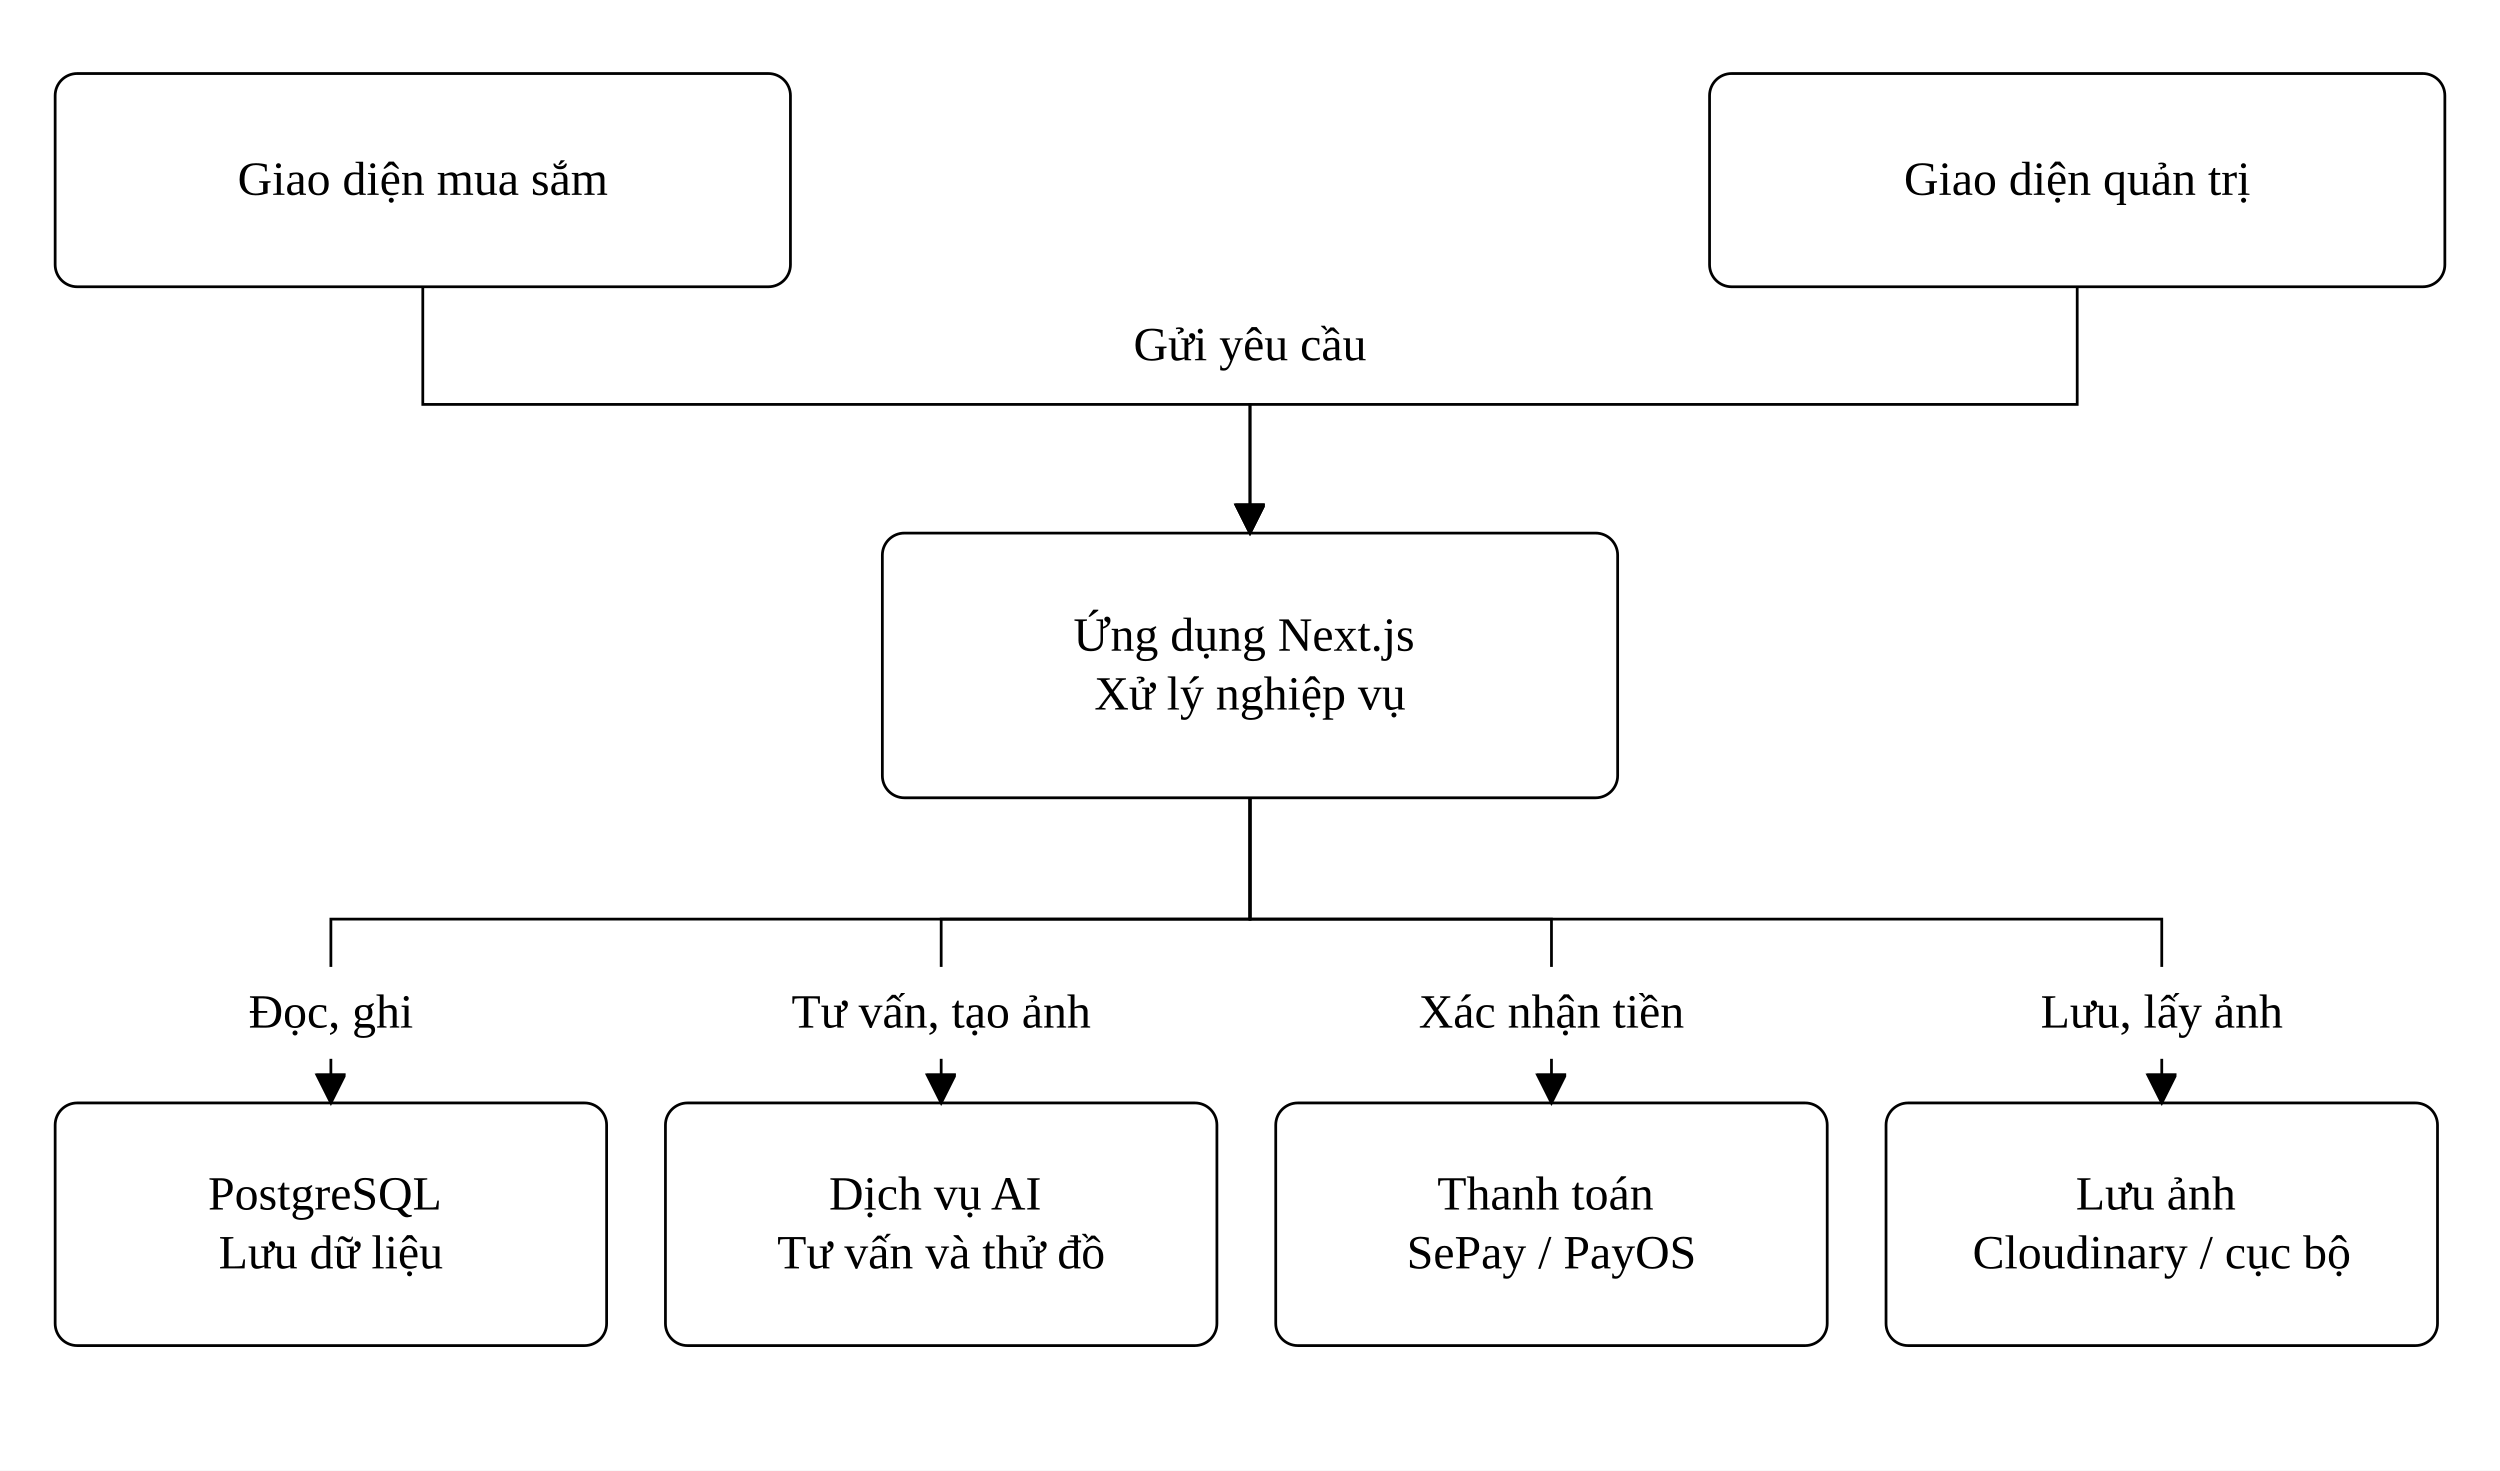
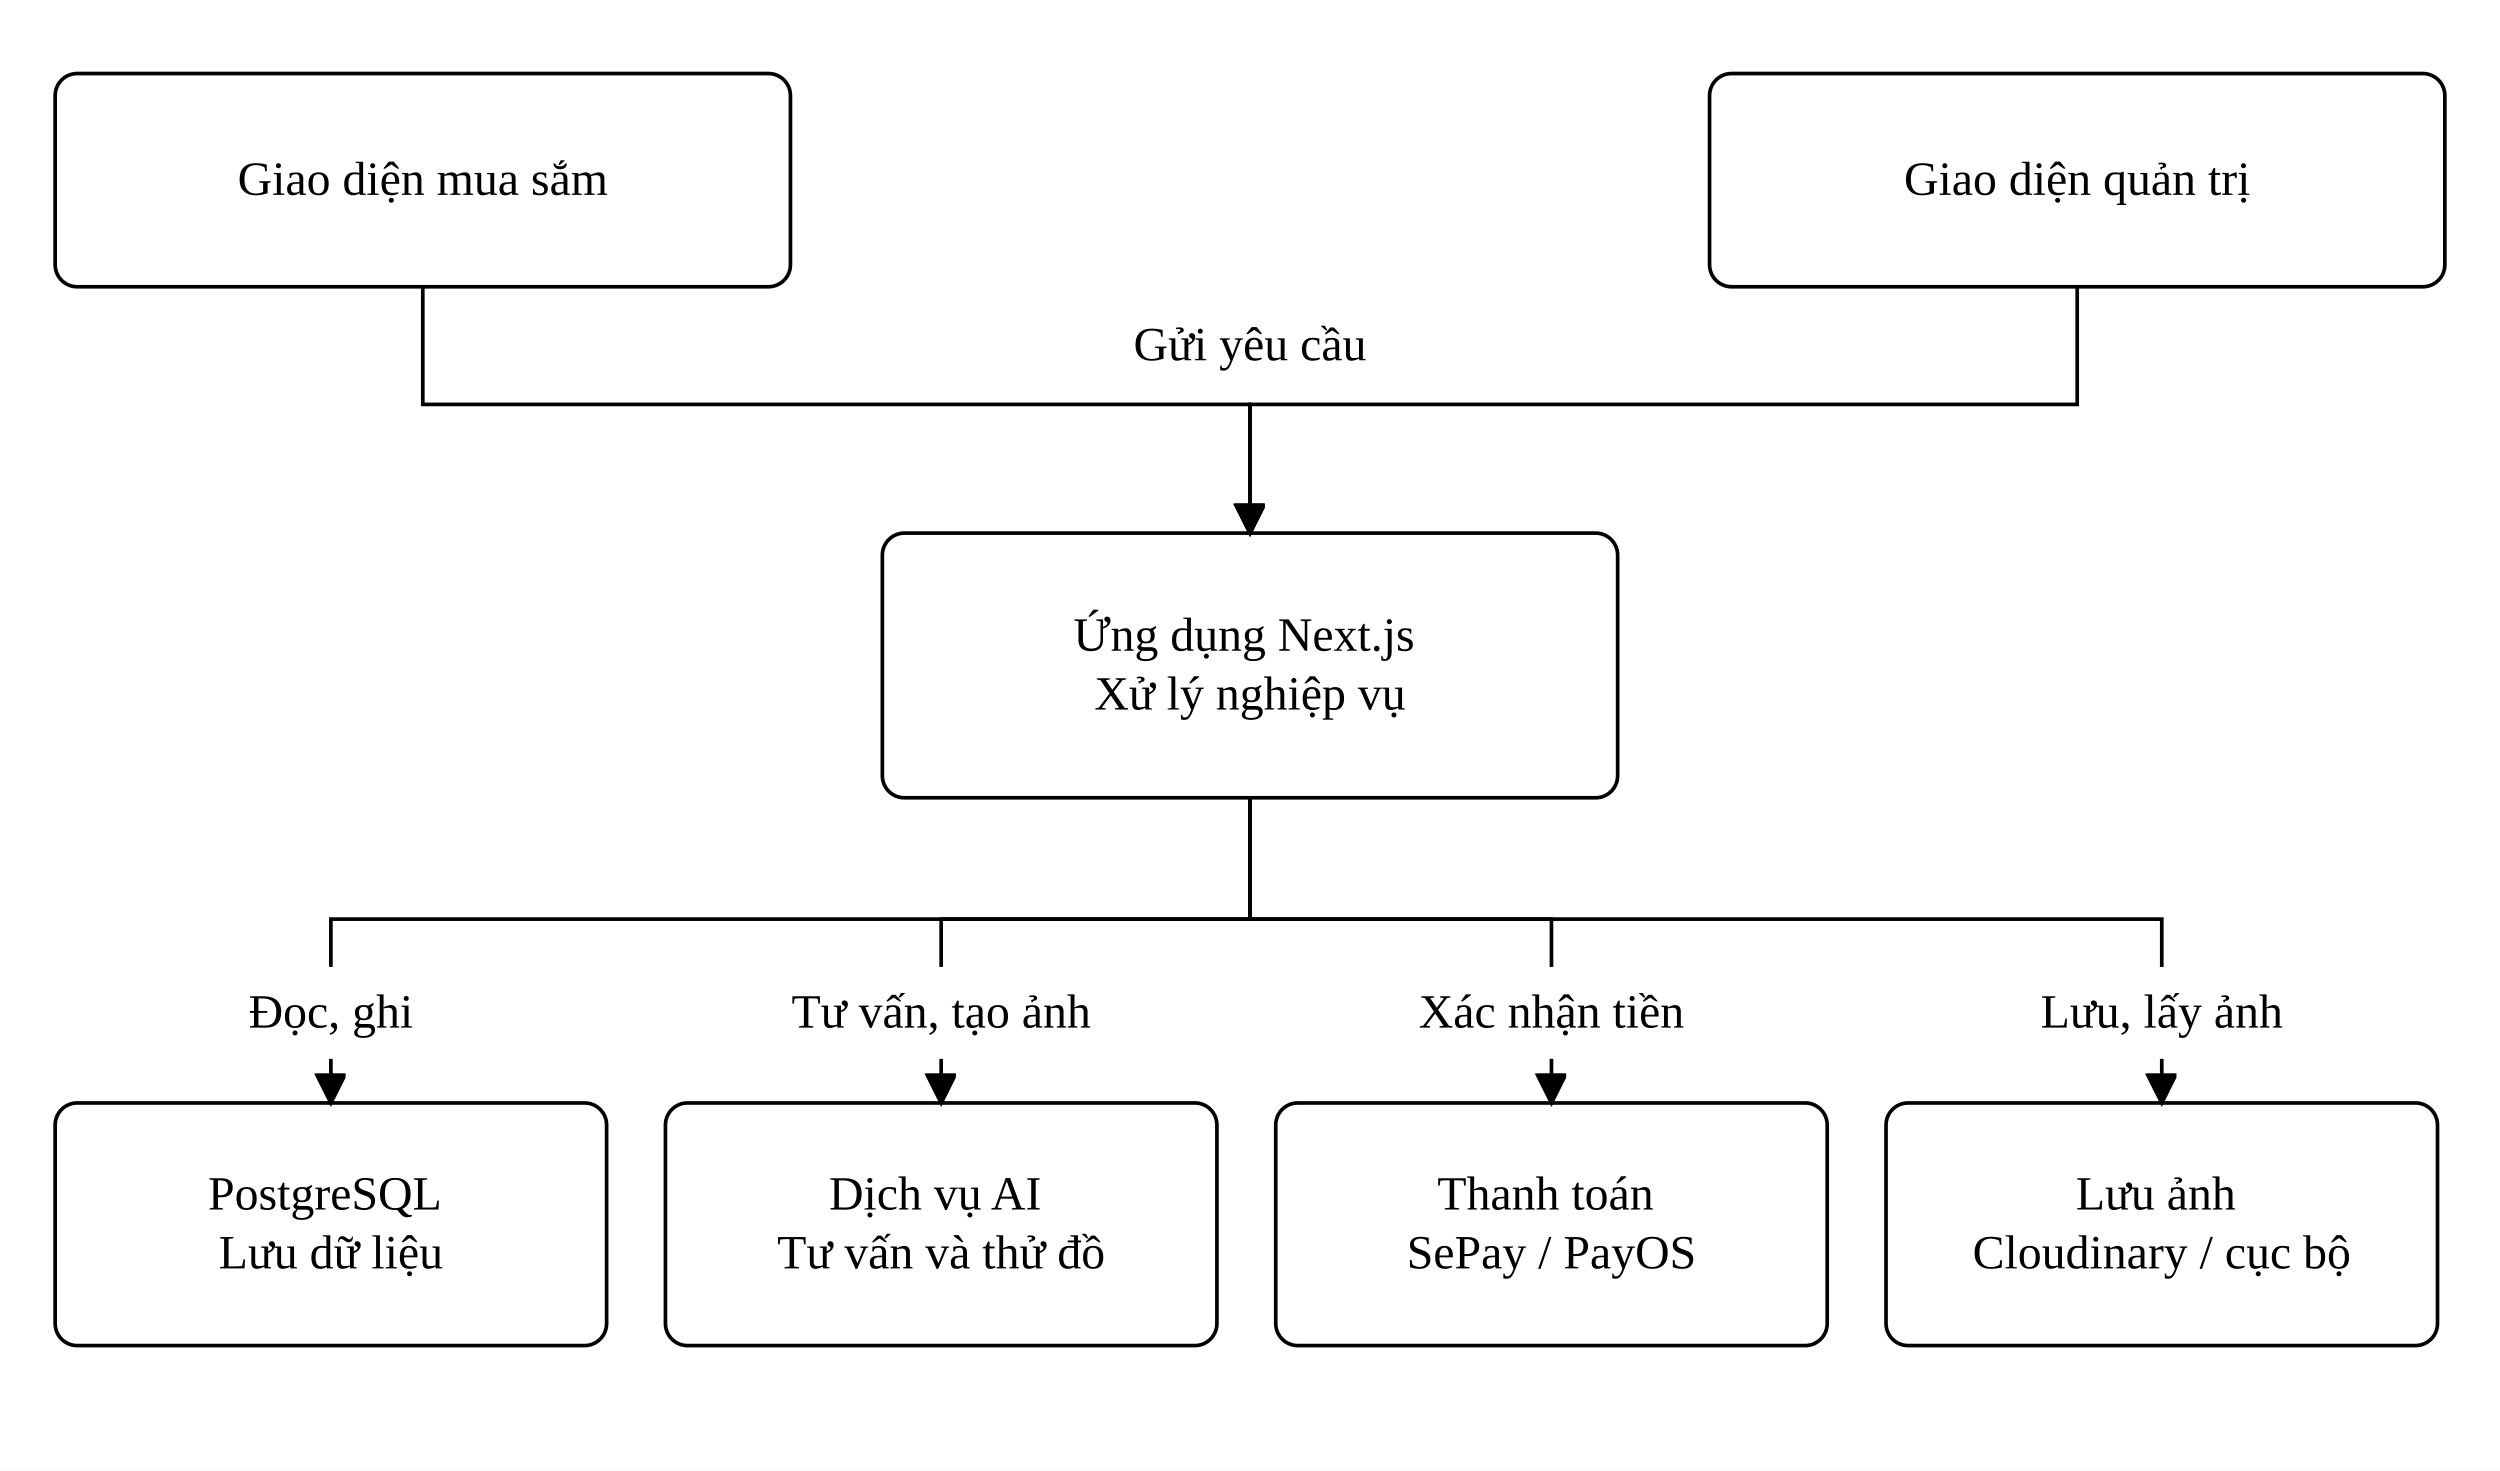
<svg xmlns="http://www.w3.org/2000/svg" width="680" height="400" viewBox="0 0 680 400">
  <rect width="100%" height="100%" fill="white" />
  <defs>
    <marker id="filled" viewBox="0 0 9 9" refX="8" refY="4" markerWidth="9" markerHeight="9" orient="auto" markerUnits="userSpaceOnUse">
-       <path d="M 0 0 L 8 4 L 0 8 Z" fill="black" stroke="black" stroke-width=".75" />
+       <path d="M 0 0 L 8 4 L 0 8 Z" fill="black" stroke="black" stroke-width="1.0" />
    </marker>
    <marker id="open" viewBox="0 0 9 9" refX="8" refY="4" markerWidth="9" markerHeight="9" orient="auto" markerUnits="userSpaceOnUse">
-       <path d="M 0 0 L 8 4 L 0 8" fill="none" stroke="black" stroke-width=".75" />
+       <path d="M 0 0 L 8 4 L 0 8" fill="none" stroke="black" stroke-width="1.0" />
    </marker>
    <marker id="triangle" viewBox="0 0 9 9" refX="8" refY="4" markerWidth="9" markerHeight="9" orient="auto" markerUnits="userSpaceOnUse">
-       <path d="M 0 0 L 8 4 L 0 8 Z" fill="white" stroke="black" stroke-width=".75" />
+       <path d="M 0 0 L 8 4 L 0 8 Z" fill="white" stroke="black" stroke-width="1.0" />
    </marker>
  </defs>
-   <rect stroke="black" stroke-width=".75" fill="white" x="15" y="20" width="200" height="58" rx="6" />
+   <rect stroke="black" stroke-width="1.0" fill="white" x="15" y="20" width="200" height="58" rx="6" />
  <text x="115.0" y="53.0" text-anchor="middle" font-family="Times New Roman" font-size="13" font-weight="normal" font-style="normal" fill="black">
    <tspan x="115.0" dy="0">Giao diện mua sắm</tspan>
  </text>
-   <rect stroke="black" stroke-width=".75" fill="white" x="465" y="20" width="200" height="58" rx="6" />
+   <rect stroke="black" stroke-width="1.0" fill="white" x="465" y="20" width="200" height="58" rx="6" />
  <text x="565.0" y="53.0" text-anchor="middle" font-family="Times New Roman" font-size="13" font-weight="normal" font-style="normal" fill="black">
    <tspan x="565.0" dy="0">Giao diện quản trị</tspan>
  </text>
-   <rect stroke="black" stroke-width=".75" fill="white" x="240" y="145" width="200" height="72" rx="6" />
+   <rect stroke="black" stroke-width="1.0" fill="white" x="240" y="145" width="200" height="72" rx="6" />
  <text x="340.0" y="177.0" text-anchor="middle" font-family="Times New Roman" font-size="13" font-weight="normal" font-style="normal" fill="black">
    <tspan x="340.0" dy="0">Ứng dụng Next.js</tspan>
    <tspan x="340.0" dy="16">Xử lý nghiệp vụ</tspan>
  </text>
-   <rect stroke="black" stroke-width=".75" fill="white" x="15" y="300" width="150" height="66" rx="6" />
+   <rect stroke="black" stroke-width="1.0" fill="white" x="15" y="300" width="150" height="66" rx="6" />
  <text x="90.0" y="329.0" text-anchor="middle" font-family="Times New Roman" font-size="13" font-weight="normal" font-style="normal" fill="black">
    <tspan x="90.0" dy="0">PostgreSQL</tspan>
    <tspan x="90.0" dy="16">Lưu dữ liệu</tspan>
  </text>
-   <rect stroke="black" stroke-width=".75" fill="white" x="181" y="300" width="150" height="66" rx="6" />
+   <rect stroke="black" stroke-width="1.0" fill="white" x="181" y="300" width="150" height="66" rx="6" />
  <text x="256.0" y="329.0" text-anchor="middle" font-family="Times New Roman" font-size="13" font-weight="normal" font-style="normal" fill="black">
    <tspan x="256.0" dy="0">Dịch vụ AI</tspan>
    <tspan x="256.0" dy="16">Tư vấn và thử đồ</tspan>
  </text>
-   <rect stroke="black" stroke-width=".75" fill="white" x="347" y="300" width="150" height="66" rx="6" />
+   <rect stroke="black" stroke-width="1.0" fill="white" x="347" y="300" width="150" height="66" rx="6" />
  <text x="422.0" y="329.0" text-anchor="middle" font-family="Times New Roman" font-size="13" font-weight="normal" font-style="normal" fill="black">
    <tspan x="422.0" dy="0">Thanh toán</tspan>
    <tspan x="422.0" dy="16">SePay / PayOS</tspan>
  </text>
-   <rect stroke="black" stroke-width=".75" fill="white" x="513" y="300" width="150" height="66" rx="6" />
+   <rect stroke="black" stroke-width="1.0" fill="white" x="513" y="300" width="150" height="66" rx="6" />
  <text x="588.0" y="329.0" text-anchor="middle" font-family="Times New Roman" font-size="13" font-weight="normal" font-style="normal" fill="black">
    <tspan x="588.0" dy="0">Lưu ảnh</tspan>
    <tspan x="588.0" dy="16">Cloudinary / cục bộ</tspan>
  </text>
-   <polyline stroke="black" stroke-width=".75" fill="none" points="115,78 115,110 340,110 340,145" marker-end="url(#filled)" />
-   <polyline stroke="black" stroke-width=".75" fill="none" points="565,78 565,110 340,110 340,145" marker-end="url(#filled)" />
+   <polyline stroke="black" stroke-width="1.0" fill="none" points="115,78 115,110 340,110 340,145" marker-end="url(#filled)" />
+   <polyline stroke="black" stroke-width="1.0" fill="none" points="565,78 565,110 340,110 340,145" marker-end="url(#filled)" />
  <rect x="275" y="84" width="130" height="20" fill="white" />
  <text x="340.0" y="98.0" text-anchor="middle" font-family="Times New Roman" font-size="13" font-weight="normal" font-style="normal" fill="black">
    <tspan x="340.0" dy="0">Gửi yêu cầu</tspan>
  </text>
-   <polyline stroke="black" stroke-width=".75" fill="none" points="340,217 340,250 90,250 90,300" marker-end="url(#filled)" />
+   <polyline stroke="black" stroke-width="1.0" fill="none" points="340,217 340,250 90,250 90,300" marker-end="url(#filled)" />
  <rect x="15" y="263" width="150" height="25" fill="white" />
  <text x="90.0" y="279.5" text-anchor="middle" font-family="Times New Roman" font-size="13" font-weight="normal" font-style="normal" fill="black">
    <tspan x="90.0" dy="0">Đọc, ghi</tspan>
  </text>
-   <polyline stroke="black" stroke-width=".75" fill="none" points="340,217 340,250 256,250 256,300" marker-end="url(#filled)" />
+   <polyline stroke="black" stroke-width="1.0" fill="none" points="340,217 340,250 256,250 256,300" marker-end="url(#filled)" />
  <rect x="181" y="263" width="150" height="25" fill="white" />
  <text x="256.0" y="279.5" text-anchor="middle" font-family="Times New Roman" font-size="13" font-weight="normal" font-style="normal" fill="black">
    <tspan x="256.0" dy="0">Tư vấn, tạo ảnh</tspan>
  </text>
-   <polyline stroke="black" stroke-width=".75" fill="none" points="340,217 340,250 422,250 422,300" marker-end="url(#filled)" />
+   <polyline stroke="black" stroke-width="1.0" fill="none" points="340,217 340,250 422,250 422,300" marker-end="url(#filled)" />
  <rect x="347" y="263" width="150" height="25" fill="white" />
  <text x="422.0" y="279.5" text-anchor="middle" font-family="Times New Roman" font-size="13" font-weight="normal" font-style="normal" fill="black">
    <tspan x="422.0" dy="0">Xác nhận tiền</tspan>
  </text>
-   <polyline stroke="black" stroke-width=".75" fill="none" points="340,217 340,250 588,250 588,300" marker-end="url(#filled)" />
+   <polyline stroke="black" stroke-width="1.0" fill="none" points="340,217 340,250 588,250 588,300" marker-end="url(#filled)" />
  <rect x="513" y="263" width="150" height="25" fill="white" />
  <text x="588.0" y="279.5" text-anchor="middle" font-family="Times New Roman" font-size="13" font-weight="normal" font-style="normal" fill="black">
    <tspan x="588.0" dy="0">Lưu, lấy ảnh</tspan>
  </text>
</svg>
